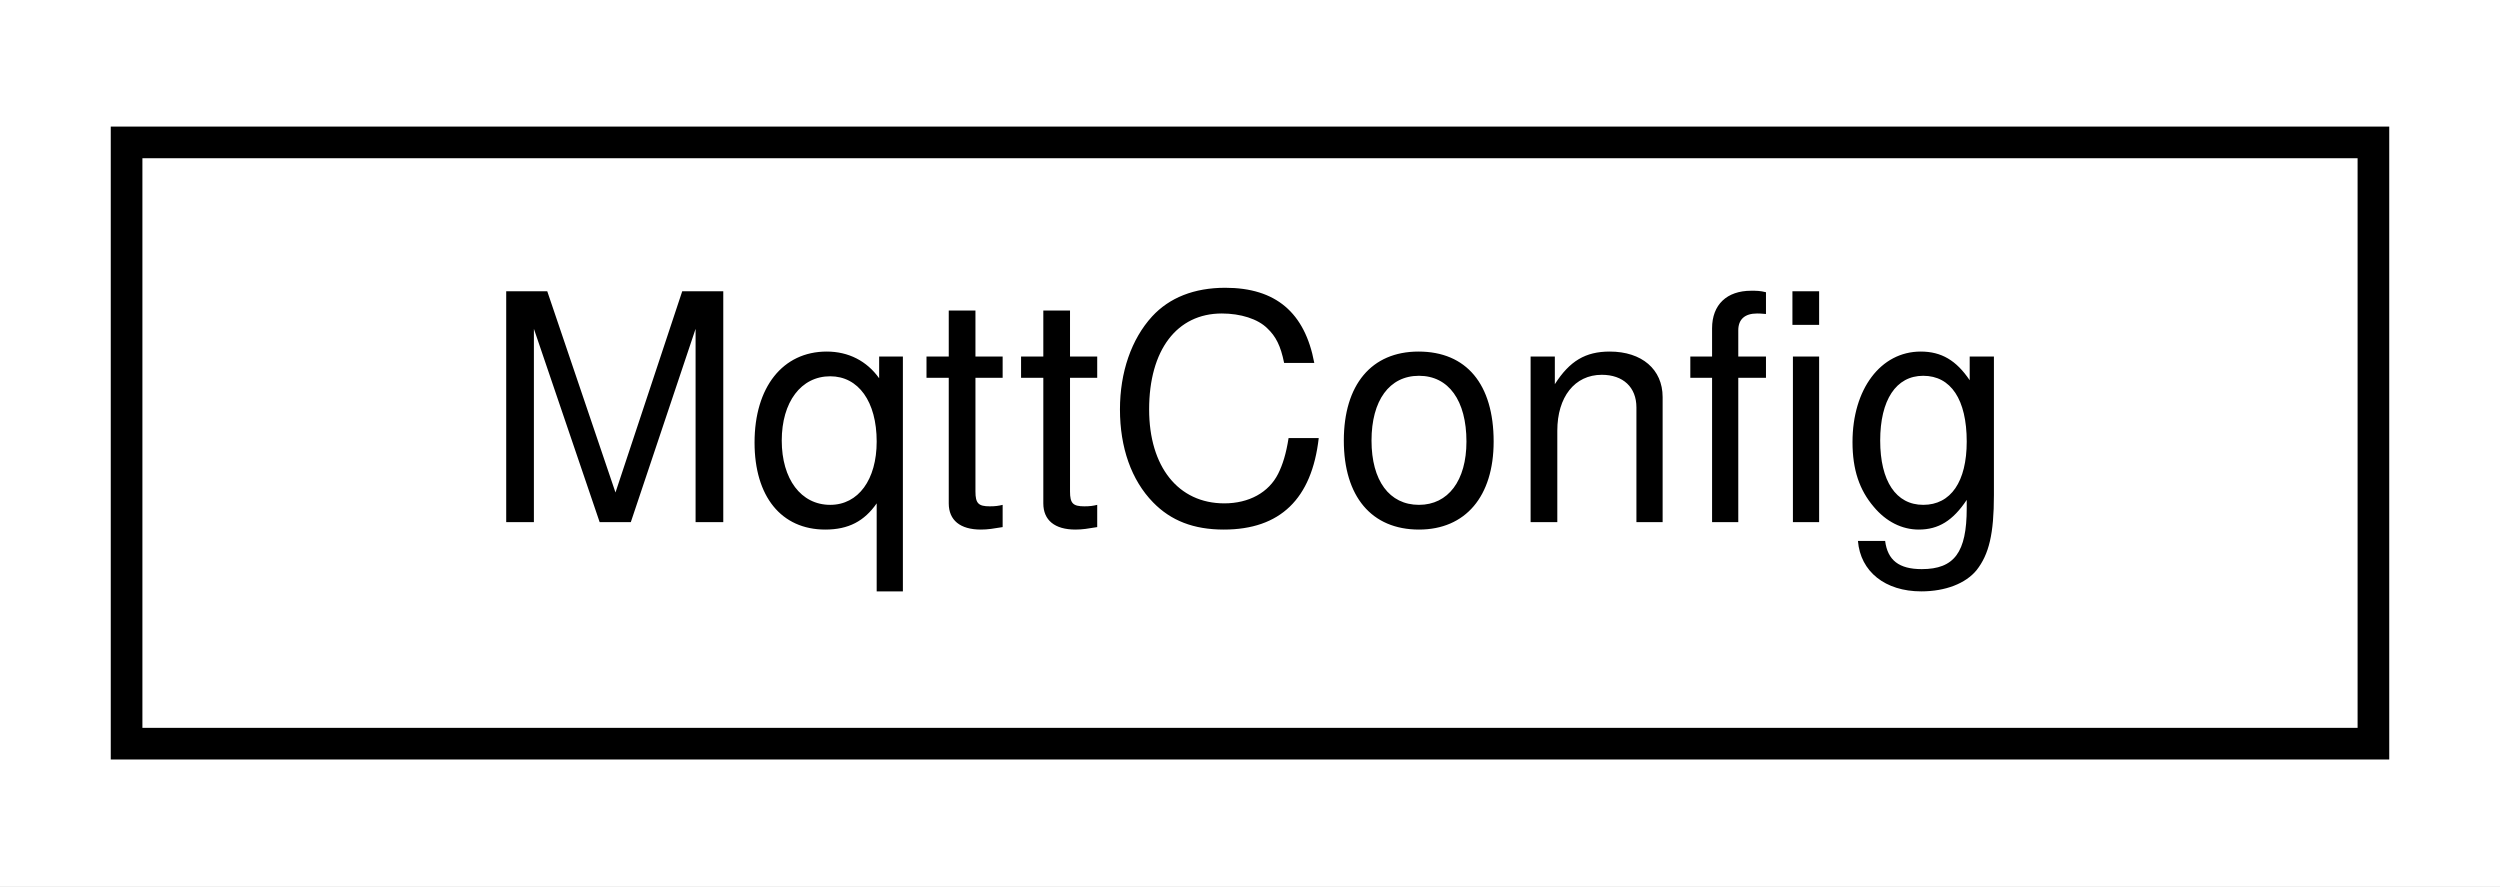
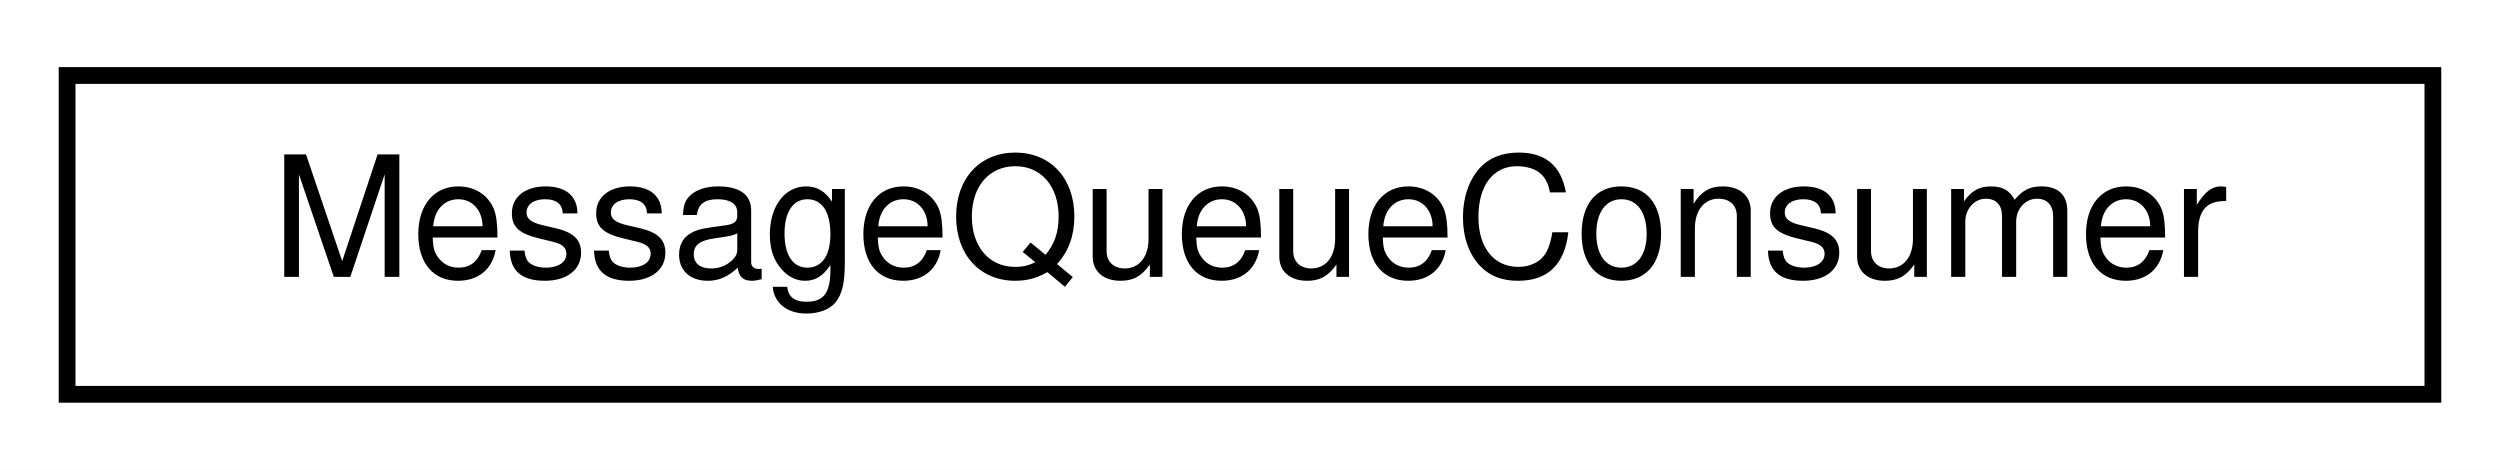
- <svg xmlns="http://www.w3.org/2000/svg" xmlns:xlink="http://www.w3.org/1999/xlink" width="79pt" height="28pt" viewBox="0.00 0.00 79.00 28.00">
+ <svg xmlns="http://www.w3.org/2000/svg" xmlns:xlink="http://www.w3.org/1999/xlink" width="149pt" height="28pt" viewBox="0.00 0.00 149.00 28.00">
  <g id="graph0" class="graph" transform="scale(1 1) rotate(0) translate(4 24)">
-     <polygon fill="white" stroke="transparent" points="-4,4 -4,-24 75,-24 75,4 -4,4" />
+     <polygon fill="white" stroke="transparent" points="-4,4 -4,-24 145,-24 145,4 -4,4" />
    <g id="node1" class="node">
      <g id="a_node1">
-         <a xlink:href="structMqttConfig.html" target="_top" xlink:title="Holds constant configuration for the MQTT subscriber.">
-           <polygon fill="white" stroke="black" points="0,-0.5 0,-19.5 71,-19.5 71,-0.5 0,-0.5" />
-           <text text-anchor="middle" x="35.5" y="-7.5" font-family="Helvetica,sans-Serif" font-size="10.00">MqttConfig</text>
+         <a xlink:href="classMessageQueueConsumer.html" target="_top" xlink:title="Consumes messages from a POSIX message queue and dispatches them to a RequestExecutor.">
+           <polygon fill="white" stroke="black" points="0,-0.5 0,-19.5 141,-19.5 141,-0.5 0,-0.5" />
+           <text text-anchor="middle" x="70.5" y="-7.5" font-family="Helvetica,sans-Serif" font-size="10.00">MessageQueueConsumer</text>
        </a>
      </g>
    </g>
  </g>
</svg>
